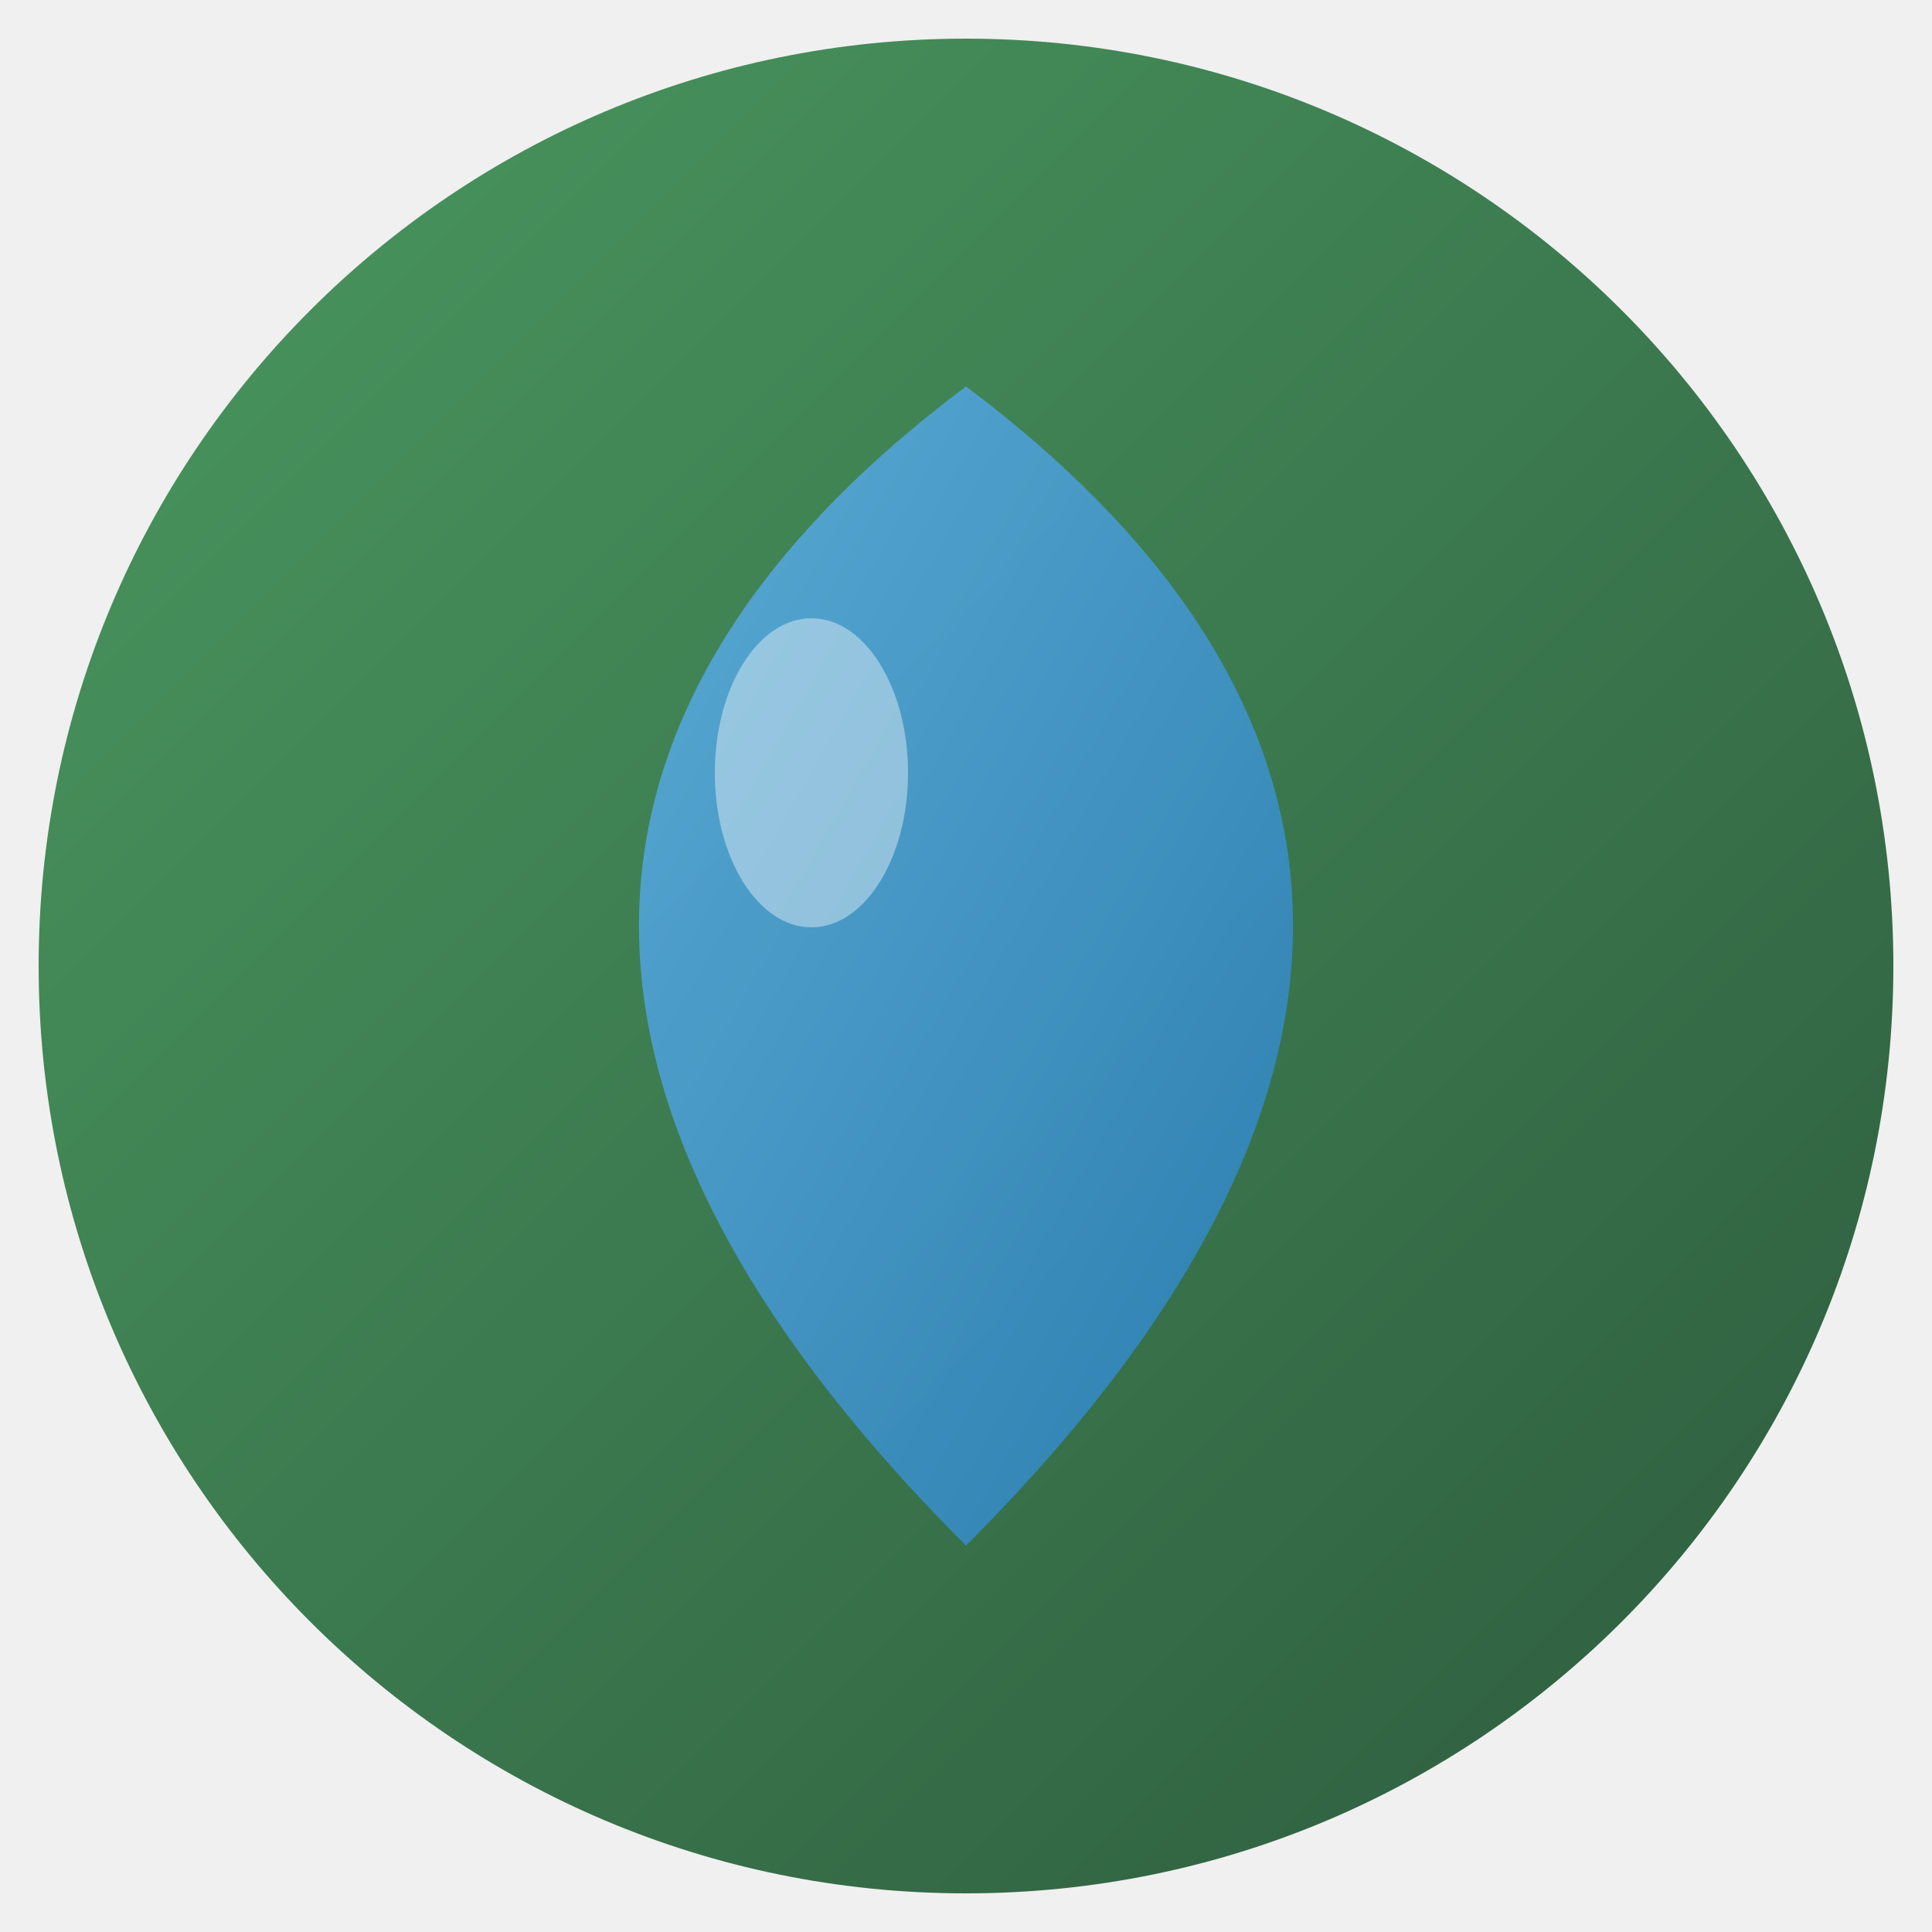
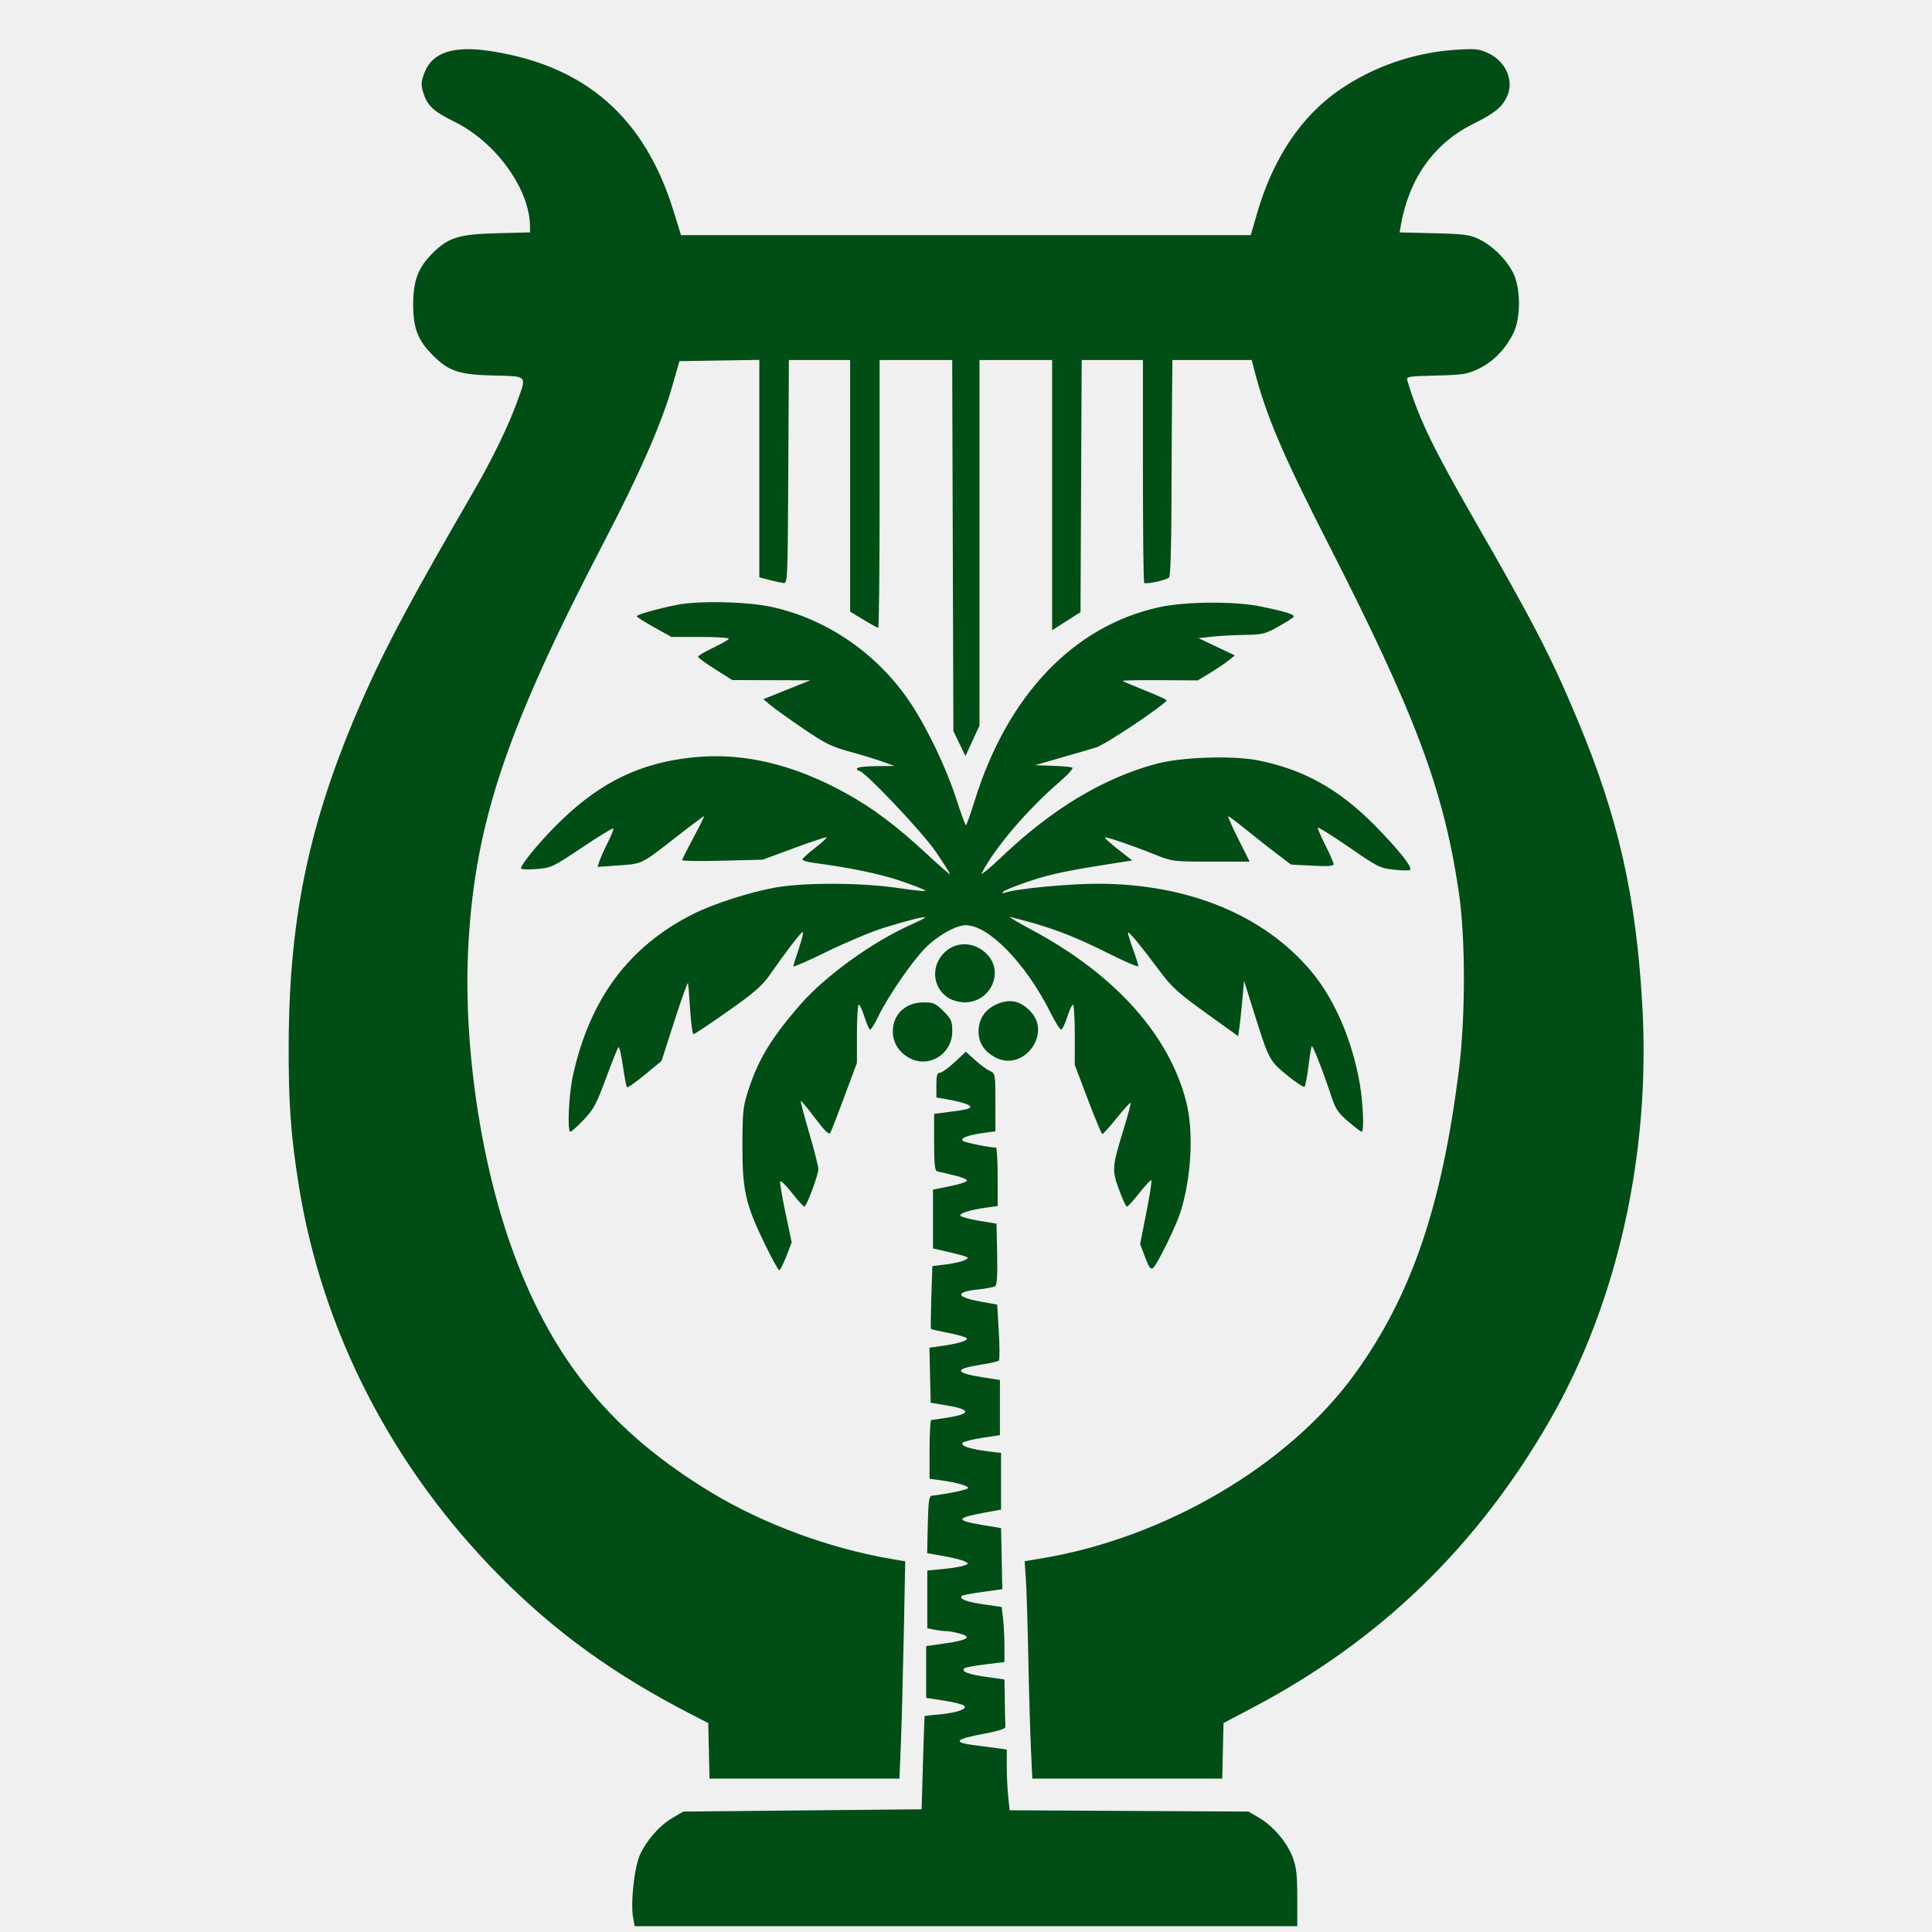
- <svg xmlns="http://www.w3.org/2000/svg" viewBox="0 0 100 100">
-   <defs>
-     <linearGradient id="leafGrad" x1="0%" y1="0%" x2="100%" y2="100%">
-       <stop offset="0%" style="stop-color:#4a9960" />
-       <stop offset="100%" style="stop-color:#2d5a3d" />
-     </linearGradient>
-     <linearGradient id="waterGrad" x1="0%" y1="0%" x2="100%" y2="100%">
-       <stop offset="0%" style="stop-color:#5dade2" />
-       <stop offset="100%" style="stop-color:#2980b9" />
-     </linearGradient>
-   </defs>
-   <circle cx="50" cy="50" r="48" fill="url(#leafGrad)" />
-   <path d="M50 20 C30 35, 25 55, 50 80 C75 55, 70 35, 50 20" fill="url(#waterGrad)" opacity="0.9" />
-   <ellipse cx="42" cy="40" rx="5" ry="8" fill="white" opacity="0.4" />
+ <svg xmlns="http://www.w3.org/2000/svg" width="100%" height="100%" viewBox="0 0 4267 4267" version="1.1" xml:space="preserve" style="fill-rule:evenodd;clip-rule:evenodd;stroke-linejoin:round;stroke-miterlimit:2;">
+   <g>
+     <path d="M1398.408,4236.119c-6.166,-32.836 2.456,-112.445 15.14,-139.867c15.19,-32.886 43.163,-64.419 72.139,-81.514l23.411,-13.736l526.38,-5.013l2.958,-102.769c1.654,-56.548 3.359,-103.02 3.76,-103.321c0.451,-0.251 14.989,-1.805 32.285,-3.459c38.902,-3.609 62.514,-11.781 55.195,-19.1c-2.857,-2.857 -22.96,-7.971 -44.667,-11.33l-39.504,-6.116l0,-114.35l41.81,-5.966c50.031,-7.169 60.358,-13.987 32.736,-21.657c-10.678,-3.008 -24.213,-5.414 -30.029,-5.414c-5.865,-0.05 -17.747,-1.454 -26.369,-3.158l-15.641,-3.158l0,-127.635l34.641,-3.208c19.05,-1.805 39.804,-5.164 46.171,-7.52c11.179,-4.111 11.229,-4.462 1.704,-9.425c-5.414,-2.857 -26.269,-8.071 -46.321,-11.63l-36.496,-6.417l1.404,-63.015c1.153,-51.635 2.757,-63.216 8.923,-63.918c36.095,-4.111 80.21,-13.535 80.21,-17.045c0,-4.963 -26.369,-12.332 -61.411,-17.145l-23.812,-3.259l0,-64.87c0,-35.694 1.704,-64.87 3.76,-64.92c2.055,0 18.398,-2.406 36.345,-5.314c53.29,-8.572 51.535,-18.047 -5.013,-27.372l-32.585,-5.414l-2.807,-121.619l23.963,-3.309c39.804,-5.464 63.266,-12.683 58.102,-17.847c-2.607,-2.607 -21.055,-7.821 -41.058,-11.63c-19.952,-3.81 -36.897,-7.72 -37.649,-8.723c-0.752,-0.952 -0.351,-32.535 0.852,-70.184l2.256,-68.429l27.923,-3.459c31.132,-3.91 54.092,-11.28 49.48,-15.892c-1.654,-1.654 -19.451,-6.768 -39.554,-11.33l-36.496,-8.322l0,-129.941l37.599,-7.52c20.654,-4.161 37.599,-9.776 37.599,-12.533c0,-2.757 -13.535,-8.121 -30.079,-11.931c-16.543,-3.81 -32.886,-7.72 -36.345,-8.623c-4.612,-1.253 -6.266,-18.448 -6.266,-64.218l0,-62.514l23.812,-3.008c46.723,-5.966 56.398,-8.121 56.398,-12.683c0,-4.612 -22.058,-11.38 -56.398,-17.245l-18.799,-3.208l0,-27.372c0,-21.256 1.704,-27.322 7.72,-27.322c4.261,0 18.9,-10.427 32.535,-23.211l24.815,-23.161l20.353,18.398c11.229,10.127 25.918,20.905 32.636,24.013c12.082,5.464 12.282,6.567 12.282,69.482l0,63.867l-26.319,3.609c-33.789,4.612 -51.836,11.43 -45.92,17.295c3.66,3.66 58.604,14.939 73.493,15.09c2.055,0.05 3.76,29.076 3.76,64.519l0,64.519l-23.311,3.208c-38.05,5.214 -63.717,13.385 -58.453,18.649c2.607,2.607 21.506,7.52 42.01,10.929l37.248,6.166l1.404,67.276c1.003,47.525 -0.351,68.379 -4.512,70.936c-3.208,2.005 -20.203,5.164 -37.699,7.069c-52.538,5.615 -49.179,17.095 8.021,27.272l34.24,6.116l3.609,60.057c1.955,33.037 2.005,61.662 0.1,63.567c-1.905,1.955 -20.404,6.166 -41.108,9.375c-58.203,9.074 -56.699,17.947 4.762,27.522l38.701,6.016l0,121.719l-38.701,6.016c-21.306,3.309 -40.857,8.171 -43.414,10.728c-6.517,6.517 15.039,14.087 53.39,18.799l31.232,3.86l0,125.228l-30.079,5.414c-71.086,12.834 -72.891,18.097 -9.926,28.725l40.005,6.718l1.404,67.477l1.354,67.477l-43.314,5.916c-23.863,3.259 -44.617,7.169 -46.171,8.723c-6.718,6.667 9.826,13.185 47.575,18.699l40.506,5.865l3.008,25.417c1.704,13.937 3.108,41.258 3.108,60.709l0.05,35.393l-42.762,5.314c-23.512,2.908 -44.216,6.768 -46.021,8.572c-7.169,7.169 8.422,13.335 47.675,18.9l41.108,5.815l0.752,49.379c0.401,27.121 0.952,52.087 1.253,55.445c0.301,3.91 -16.543,9.324 -45.82,14.739c-68.079,12.583 -72.54,19.752 -16.343,26.419c15.19,1.805 36.045,4.512 46.372,6.016l18.799,2.757l0,36.395c0,20.053 1.454,50.232 3.208,67.076l3.208,30.63l263.742,1.454l263.742,1.404l23.311,13.686c31.533,18.549 61.912,54.292 74.295,87.279c8.222,22.058 10.177,39.203 10.177,89.735l0,62.464l-1463.387,0l-3.359,-18.047Zm168.642,-307.807l-2.807,-122.822l-37.599,-19.301c-168.692,-86.627 -299.034,-180.574 -421.154,-303.546c-238.124,-239.729 -393.382,-540.568 -445.318,-862.762c-17.997,-111.843 -23.161,-183.932 -22.559,-315.828c1.303,-290.311 49.179,-506.729 173.104,-782.051c47.124,-104.674 104.875,-211.906 234.966,-436.144c41.509,-71.588 77.804,-146.334 96.854,-199.573c20.905,-58.303 23.963,-55.044 -53.29,-56.949c-75.999,-1.905 -97.907,-9.274 -133.5,-44.868c-32.987,-32.987 -43.213,-59.506 -43.213,-112.194c0,-52.087 10.979,-81.163 42.612,-112.796c34.942,-34.942 58.052,-42.161 141.621,-44.316l73.944,-1.905l-0.1,-13.235c-0.802,-82.767 -75.247,-185.938 -166.787,-231.056c-47.324,-23.361 -60.459,-35.794 -69.482,-65.923c-4.762,-15.992 -4.261,-23.111 3.058,-42.211c17.345,-45.469 64.168,-60.709 147.186,-47.825c208.497,32.235 338.989,146.384 402.806,352.474l16.694,53.891l1258.3,0l14.187,-48.878c35.092,-120.666 96.854,-213.259 181.275,-271.562c75.197,-52.036 166.136,-83.318 258.929,-89.084c43.213,-2.707 50.683,-1.855 71.237,8.121c37.298,18.047 55.496,58.804 41.409,92.593c-10.578,25.266 -27.322,39.153 -76.601,63.567c-85.524,42.361 -141.07,120.516 -158.867,223.386l-2.757,15.791l76.25,1.855c67.076,1.654 79.007,3.259 99.711,13.385c30.029,14.689 60.358,44.968 75.197,75.097c16.443,33.337 16.543,98.609 0.301,131.695c-17.446,35.393 -43.815,62.765 -75.348,78.255c-26.219,12.884 -34.34,14.237 -95.3,15.842c-65.472,1.704 -66.524,1.905 -63.316,12.533c24.665,81.764 56.147,147.286 144.88,301.541c134.904,234.515 172.051,306.454 231.256,448.025c89.334,213.66 128.687,387.616 142.423,629.802c18.549,327.509 -55.145,656.772 -205.338,917.305c-160.421,278.38 -374.632,485.172 -655.82,633.21l-63.867,33.638l-2.807,122.822l-419.45,0l-3.108,-66.424c-1.704,-36.546 -4.311,-127.334 -5.765,-201.779c-1.504,-74.445 -3.91,-152.6 -5.414,-173.706l-2.707,-38.351l36.646,-6.066c273.968,-45.519 546.182,-205.589 692.215,-407.017c124.426,-171.7 191.703,-367.313 229.853,-668.252c15.34,-120.817 15.29,-295.675 -0.1,-398.545c-33.638,-225.491 -95.4,-389.822 -288.857,-768.866c-100.313,-196.515 -137.11,-283.092 -162.727,-382.904l-5.514,-21.306l-175.059,0l-0.852,78.957c-0.451,43.414 -1.003,150.445 -1.253,237.874c-0.251,98.909 -2.306,160.721 -5.414,163.629c-6.166,5.865 -51.234,15.541 -54.944,11.831c-1.504,-1.454 -2.707,-112.846 -2.707,-247.499l0,-244.792l-135.255,0l-2.607,556.961l-31.332,19.902l-31.332,19.952l0,-596.815l-160.421,0l0,807.317l-30.981,67.477l-26.67,-55.145l-1.354,-409.825l-1.303,-409.825l-160.27,0l0,295.776c0,162.677 -1.404,295.776 -3.108,295.776c-1.704,0 -16.343,-8.071 -32.585,-17.897l-29.477,-17.897l0,-555.757l-135.255,0l-1.303,246.897c-1.303,243.639 -1.454,246.897 -11.33,245.544c-5.514,-0.752 -19.601,-3.86 -31.332,-6.918l-21.306,-5.565l0,-480.209l-88.231,1.404l-88.231,1.354l-16.594,57.852c-23.161,80.561 -72.039,192.003 -148.439,338.538c-215.465,413.184 -285.398,619.675 -300.889,888.881c-12.784,221.481 26.62,489.133 101.566,689.909c88.332,236.52 218.373,392.981 435.542,523.974c114.149,68.881 259.029,122.521 392.981,145.632l34.541,5.916l-3.259,163.579c-1.805,89.936 -4.662,197.919 -6.367,239.979l-3.158,76.45l-419.45,0Zm122.772,-1179.343c-43.163,-88.582 -50.432,-120.466 -50.131,-219.325c0.251,-76.601 1.303,-85.875 14.237,-125.329c21.607,-65.973 51.986,-115.352 114.901,-186.94c56.197,-63.918 160.02,-138.463 245.845,-176.362c15.591,-6.918 28.324,-13.485 28.324,-14.588c0,-3.208 -38.1,6.317 -91.39,22.86c-26.82,8.322 -82.617,31.733 -124.075,51.986c-41.409,20.303 -75.297,35.142 -75.297,32.987c0,-2.156 5.514,-20.103 12.232,-39.855c6.718,-19.802 10.578,-35.994 8.522,-35.994c-3.86,0 -38.952,45.67 -73.944,96.152c-15.591,22.509 -34.841,39.153 -91.49,78.957c-39.453,27.773 -73.543,50.482 -75.799,50.482c-2.306,0 -5.665,-24.264 -7.52,-53.891c-1.805,-29.628 -3.96,-56.147 -4.762,-58.904c-0.802,-2.757 -14.287,34.791 -29.928,83.469l-28.475,88.482l-36.746,30.38c-20.203,16.744 -38,29.126 -39.554,27.572c-1.554,-1.504 -5.665,-22.91 -9.124,-47.474c-3.509,-24.564 -7.921,-42.913 -9.876,-40.857c-1.905,2.106 -14.338,33.137 -27.522,68.981c-20.855,56.598 -27.322,68.63 -49.229,91.49c-13.886,14.488 -26.971,26.319 -29.177,26.319c-7.47,0 -3.66,-82.917 5.815,-125.329c37.649,-169.093 123.424,-284.045 265.145,-355.532c44.416,-22.409 125.078,-48.377 181.325,-58.453c65.171,-11.681 192.655,-10.979 274.369,1.404c33.738,5.164 59.456,7.47 57.15,5.164c-2.256,-2.256 -27.422,-12.032 -55.796,-21.707c-45.168,-15.29 -110.791,-28.876 -191.753,-39.554c-13.084,-1.755 -23.812,-5.013 -23.812,-7.269c0,-2.256 12.483,-13.736 27.723,-25.467c15.19,-11.731 26.72,-22.309 25.617,-23.462c-1.153,-1.153 -33.388,9.475 -71.588,23.612l-69.482,25.667l-88.983,2.306c-48.928,1.253 -88.983,0.702 -88.983,-1.153c0,-1.855 11.38,-24.464 25.266,-50.232c13.836,-25.768 24.163,-46.823 22.86,-46.823c-1.303,0 -27.923,19.902 -59.105,44.266c-80.11,62.514 -76.2,60.559 -129.089,64.319l-46.622,3.309l3.76,-12.082c2.055,-6.667 10.377,-25.266 18.499,-41.409c8.071,-16.142 13.636,-30.38 12.382,-31.633c-1.253,-1.253 -32.435,17.847 -69.232,42.511c-64.67,43.263 -68.129,44.868 -100.814,47.324c-18.599,1.404 -33.839,0.802 -33.839,-1.354c0,-9.675 47.725,-66.575 89.234,-106.429c89.535,-85.875 175.861,-127.033 291.464,-138.914c109.487,-11.229 221.28,15.19 337.936,79.809c58.654,32.485 112.445,72.941 177.465,133.5c28.274,26.319 51.385,46.372 51.385,44.567c0,-1.805 -14.037,-23.963 -31.232,-49.229c-29.527,-43.414 -157.814,-178.819 -169.444,-178.819c-2.657,0 -4.863,-2.256 -4.863,-5.013c0,-2.908 17.396,-5.164 41.358,-5.364l41.358,-0.401l-27.572,-9.926c-15.14,-5.464 -47.876,-15.44 -72.691,-22.158c-38.2,-10.327 -53.691,-18.047 -101.165,-50.432c-30.831,-21.055 -63.266,-44.266 -72.089,-51.635l-15.992,-13.335l52.036,-20.855l51.986,-20.855l-86.226,-0.251l-86.276,-0.301l-37.799,-23.812c-20.805,-13.084 -37.799,-25.567 -37.799,-27.673c-0.05,-2.156 14.689,-10.929 32.686,-19.501c17.997,-8.623 33.889,-17.596 35.393,-19.952c1.454,-2.356 -26.52,-4.311 -62.163,-4.311l-64.82,0l-38.25,-21.306c-21.055,-11.731 -38.25,-22.71 -38.25,-24.414c0,-3.509 42.762,-15.641 87.73,-24.965c47.725,-9.826 157.162,-7.419 211.655,4.712c122.421,27.272 233.061,103.973 304.749,211.204c36.997,55.395 79.408,143.927 101.115,211.204c10.528,32.636 20.303,59.406 21.657,59.506c1.404,0.1 10.026,-24.113 19.25,-53.741c72.44,-233.312 218.523,-386.514 407.87,-427.872c57.802,-12.583 165.434,-13.485 222.834,-1.805c54.192,10.979 77.102,18.097 74.044,22.96c-1.404,2.306 -16.744,12.132 -34.14,21.857c-28.775,16.092 -35.343,17.696 -73.743,18.198c-23.161,0.301 -55.646,2.055 -72.189,3.86l-30.079,3.359l40.105,19l40.105,19.05l-13.836,11.129c-7.57,6.116 -26.018,18.549 -40.957,27.622l-27.221,16.493l-84.02,-0.551c-46.271,-0.301 -83.068,0.451 -81.865,1.654c1.253,1.203 23.161,10.528 48.678,20.754c25.517,10.177 47.274,19.952 48.377,21.757c3.309,5.414 -133.65,97.556 -154.956,104.173c-11.029,3.459 -45.971,13.736 -77.704,22.81l-57.651,16.594l37.599,1.354c20.654,0.752 40.506,2.406 44.066,3.71c3.91,1.354 -7.169,14.087 -27.572,31.733c-71.487,61.762 -141.722,144.028 -171.951,201.328c-3.609,6.918 16.644,-9.525 45.018,-36.496c110.791,-105.276 222.483,-172.552 339.34,-204.336c56.498,-15.39 170.447,-19.15 227.747,-7.52c99.511,20.153 176.613,63.216 255.219,142.574c52.387,52.889 84.421,93.194 78.656,98.96c-1.654,1.654 -17.646,1.454 -35.543,-0.451c-30.68,-3.309 -36.446,-6.166 -100.514,-50.482c-37.348,-25.818 -67.928,-44.767 -67.928,-42.11c0,2.657 7.921,20.554 17.546,39.704c9.625,19.15 17.546,37.448 17.546,40.657c0,4.211 -13.235,5.113 -47.073,3.359l-47.023,-2.456l-31.934,-24.264c-17.546,-13.335 -48.076,-37.348 -67.828,-53.39c-19.802,-15.992 -37.298,-29.076 -38.902,-29.076c-1.604,0 8.372,22.559 22.208,50.131l25.166,50.131l-85.123,0c-83.669,0 -85.875,-0.301 -124.125,-15.641c-52.738,-21.105 -107.933,-39.905 -110.289,-37.548c-1.103,1.053 12.032,12.934 29.126,26.319l31.082,24.364l-27.071,4.161c-113.698,17.546 -152.7,25.617 -199.323,41.208c-29.327,9.826 -55.546,20.303 -58.303,23.311c-3.509,3.86 -2.306,4.512 4.161,2.256c24.163,-8.572 138.764,-19.551 203.885,-19.601c199.222,-0.1 367.664,68.931 472.038,193.507c51.134,61.01 90.287,151.598 107.031,247.499c7.57,43.564 10.127,106.73 4.261,106.73c-1.805,0 -15.14,-10.177 -29.678,-22.609c-22.409,-19.15 -28.174,-27.823 -37.548,-56.398c-16.694,-51.134 -40.606,-112.445 -42.913,-110.139c-1.103,1.153 -4.412,21.055 -7.319,44.216c-2.857,23.211 -6.818,43.665 -8.723,45.469c-1.905,1.855 -19.2,-9.575 -38.501,-25.316c-39.303,-32.134 -40.105,-33.638 -73.794,-140.92l-21.256,-67.677l-4.061,45.118c-2.256,24.815 -5.214,52.287 -6.567,61.06l-2.507,15.992l-71.237,-51.284c-61.712,-44.366 -75.548,-56.999 -102.82,-93.646c-39.554,-53.139 -66.725,-86.176 -69.031,-83.92c-0.952,1.003 3.81,16.995 10.578,35.643c6.768,18.649 12.282,36.045 12.282,38.701c0,2.657 -27.121,-8.773 -60.308,-25.367c-86.577,-43.414 -135.756,-61.812 -222.935,-83.318c-5.514,-1.354 15.842,11.38 47.474,28.324c183.331,98.057 303.546,231.758 341.295,379.445c17.195,67.176 11.53,170.196 -13.535,246.948c-9.976,30.43 -50.733,113.297 -59.255,120.316c-5.414,4.512 -8.974,-0.15 -17.847,-23.411l-11.029,-29.076l13.636,-69.232c7.52,-38.1 12.533,-70.334 11.179,-71.738c-1.404,-1.354 -13.235,11.179 -26.369,27.873c-13.084,16.694 -25.517,30.38 -27.622,30.38c-2.055,0 -9.926,-16.894 -17.446,-37.548c-15.992,-43.865 -15.541,-49.881 9.976,-132.899c9.625,-31.382 16.644,-57.902 15.591,-58.955c-1.003,-1.053 -14.739,14.037 -30.48,33.538c-15.791,19.501 -30.079,35.443 -31.833,35.443c-1.805,0 -16.243,-34.39 -32.134,-76.45l-28.926,-76.45l0.1,-66.424c0.05,-36.546 -1.755,-66.424 -4.011,-66.424c-2.256,0 -7.971,12.382 -12.784,27.572c-4.762,15.19 -10.778,27.572 -13.385,27.572c-2.557,0 -12.834,-16.343 -22.86,-36.345c-54.493,-109.186 -136.959,-194.41 -187.843,-194.209c-21.757,0.1 -62.364,23.06 -89.535,50.683c-29.427,29.878 -82.065,106.579 -103.722,151.046c-7.72,15.842 -15.691,28.826 -17.747,28.826c-2.005,0 -7.62,-12.382 -12.382,-27.572c-4.813,-15.19 -10.528,-27.572 -12.784,-27.572c-2.256,0 -4.111,28.926 -4.111,64.319l0,64.319l-27.372,73.643c-15.039,40.456 -29.126,76.801 -31.332,80.712c-2.908,5.164 -11.931,-3.509 -33.839,-32.485c-16.393,-21.757 -30.58,-38.802 -31.483,-37.899c-0.902,0.852 7.47,32.686 18.599,70.735c11.129,38 20.253,73.844 20.303,79.609c0.1,12.884 -26.118,83.218 -30.981,83.218c-1.955,0 -14.338,-13.736 -27.522,-30.53c-13.235,-16.794 -24.815,-28.074 -25.818,-25.066c-1.003,2.958 4.311,34.49 11.781,69.984l13.586,64.569l-11.881,30.68c-6.567,16.894 -13.586,30.731 -15.641,30.731c-2.055,0 -16.092,-25.367 -31.182,-56.398Zm315.377,-414.136c-21.005,-12.834 -32.987,-32.836 -33.287,-55.646c-0.551,-38.651 27.572,-65.371 68.68,-65.371c20.754,0 26.018,2.356 43.113,19.451c17.396,17.396 19.451,22.108 19.451,44.467c0,51.936 -54.393,83.669 -97.957,57.1Zm193.558,0.802c-25.316,-13.285 -38.05,-33.287 -37.498,-58.904c0.652,-28.475 16.243,-49.831 44.316,-60.559c26.921,-10.277 48.978,-4.813 70.284,17.446c47.876,49.981 -15.741,134.152 -77.102,102.018Zm-103.521,-131.294c-33.438,-20.353 -39.955,-64.77 -14.087,-95.551c25.868,-30.731 70.084,-31.182 99.06,-0.902c38.05,39.704 7.119,105.878 -49.48,105.878c-11.029,0 -27.021,-4.211 -35.493,-9.425Z" style="fill:#004e16;fill-rule:nonzero;" />
+   </g>
</svg>
